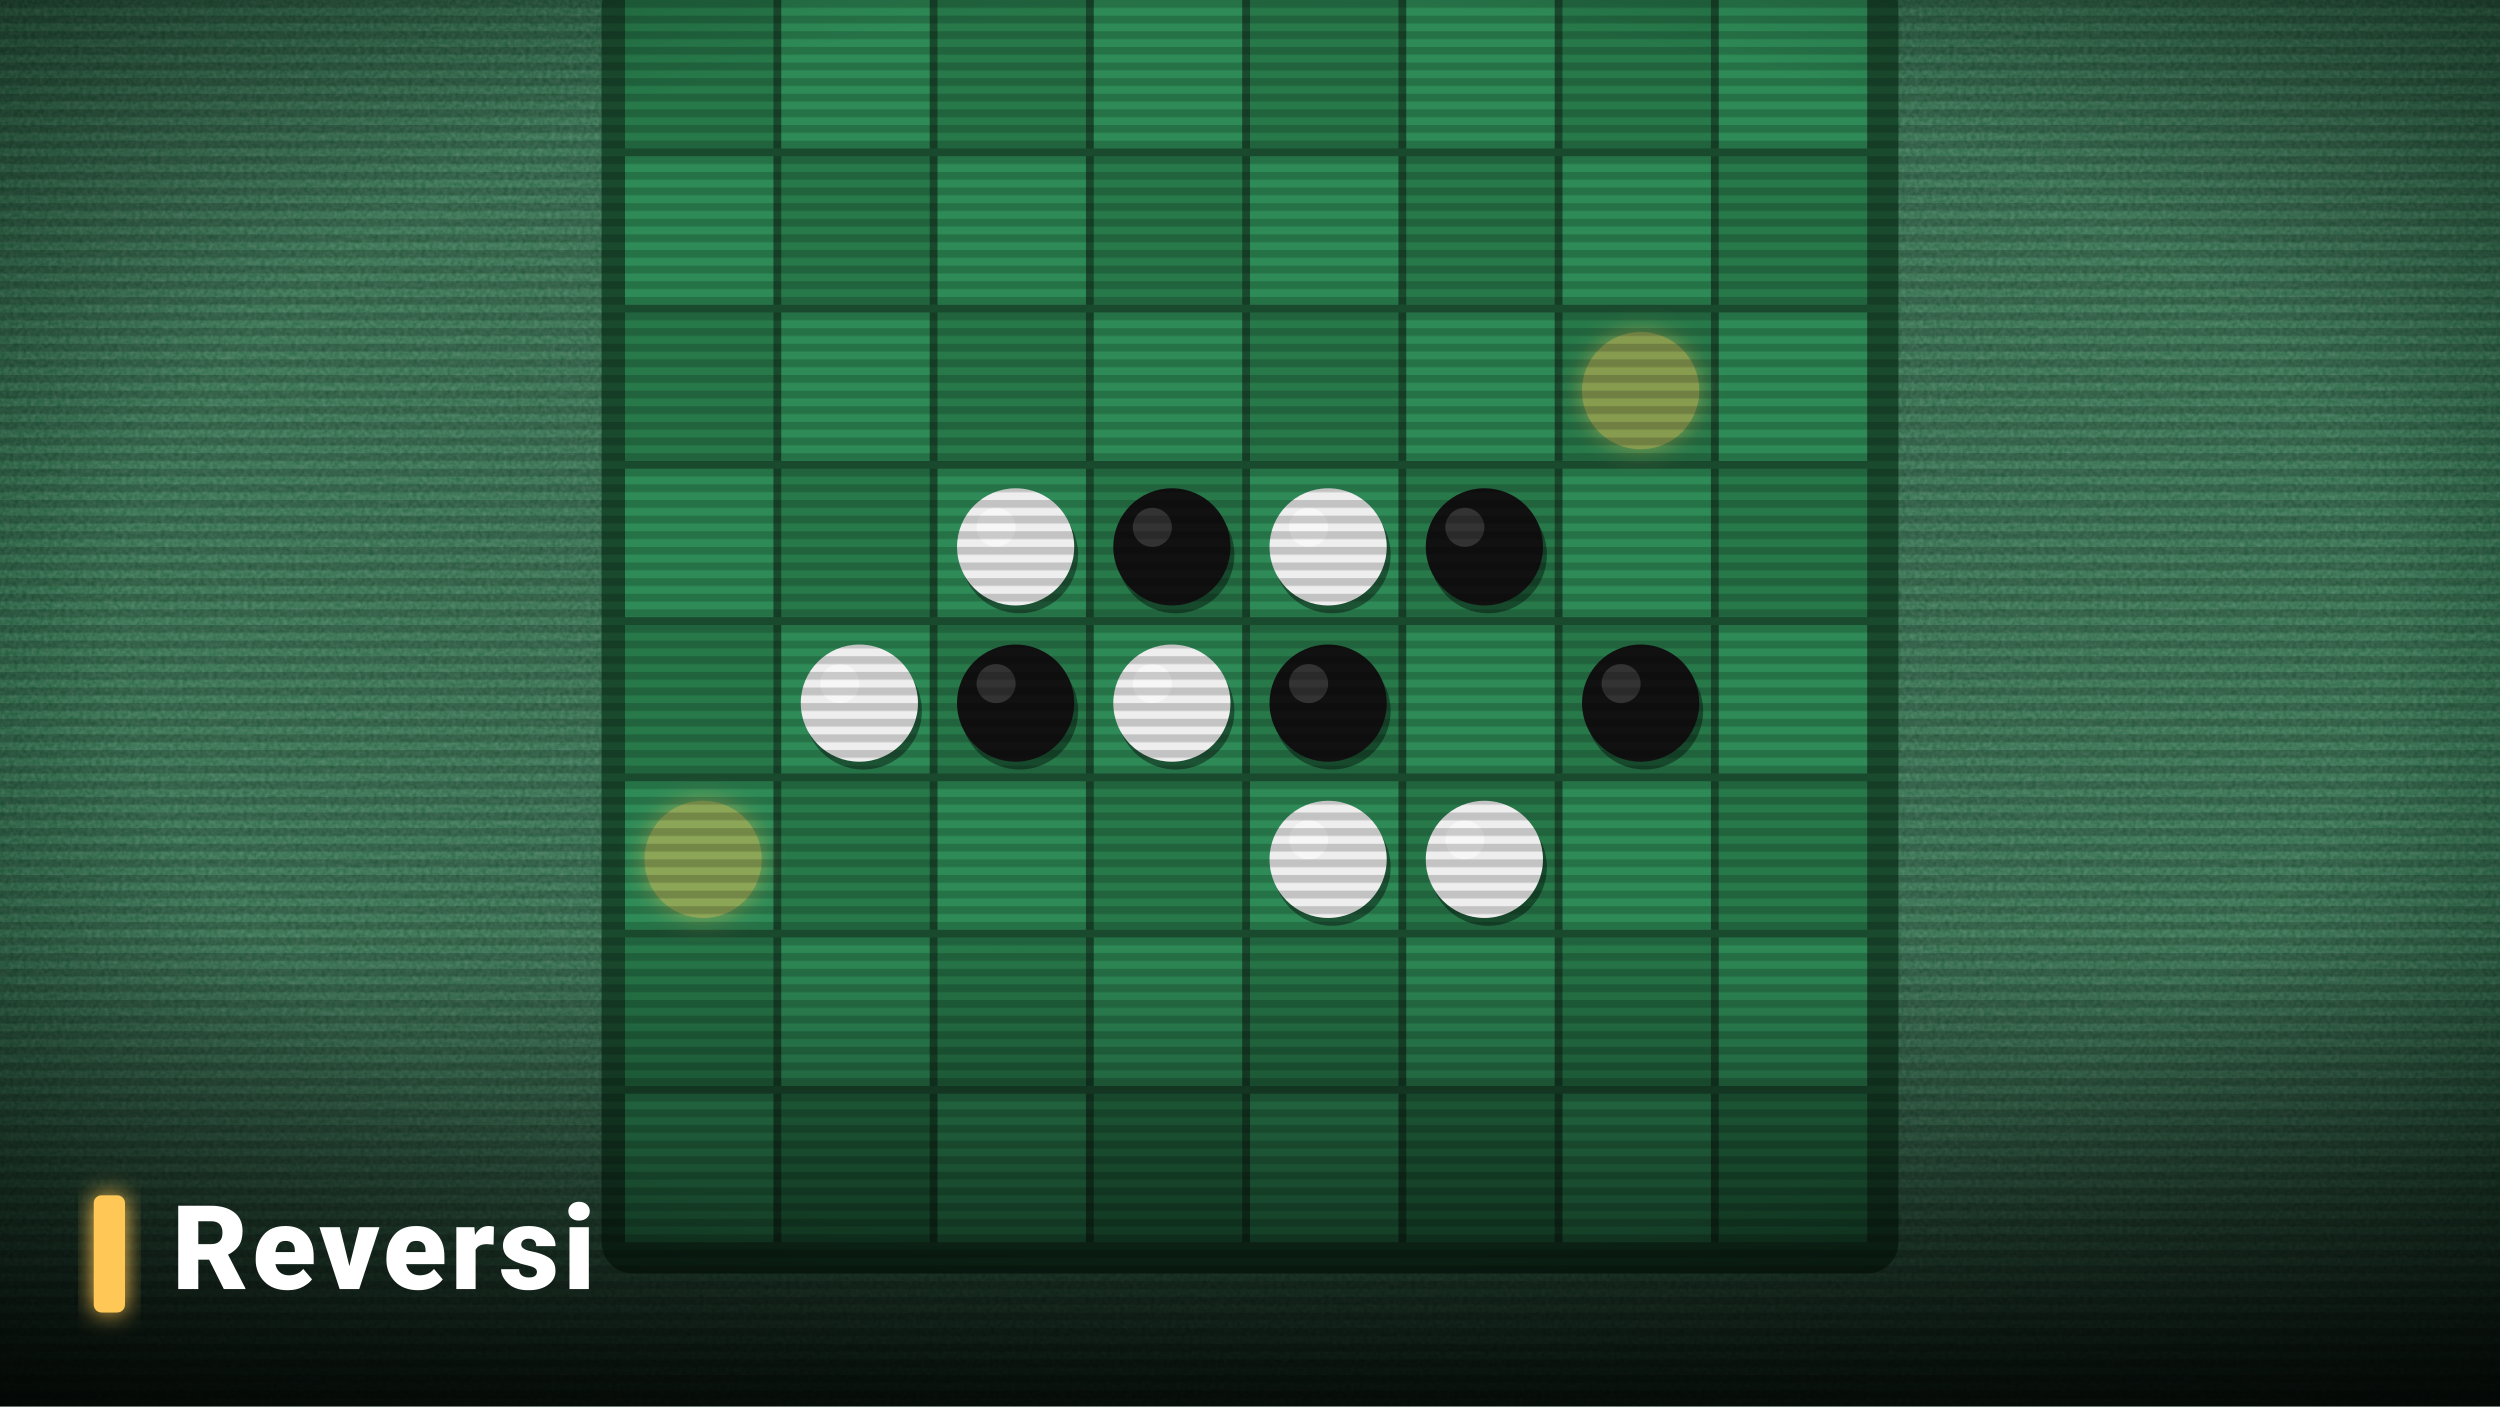
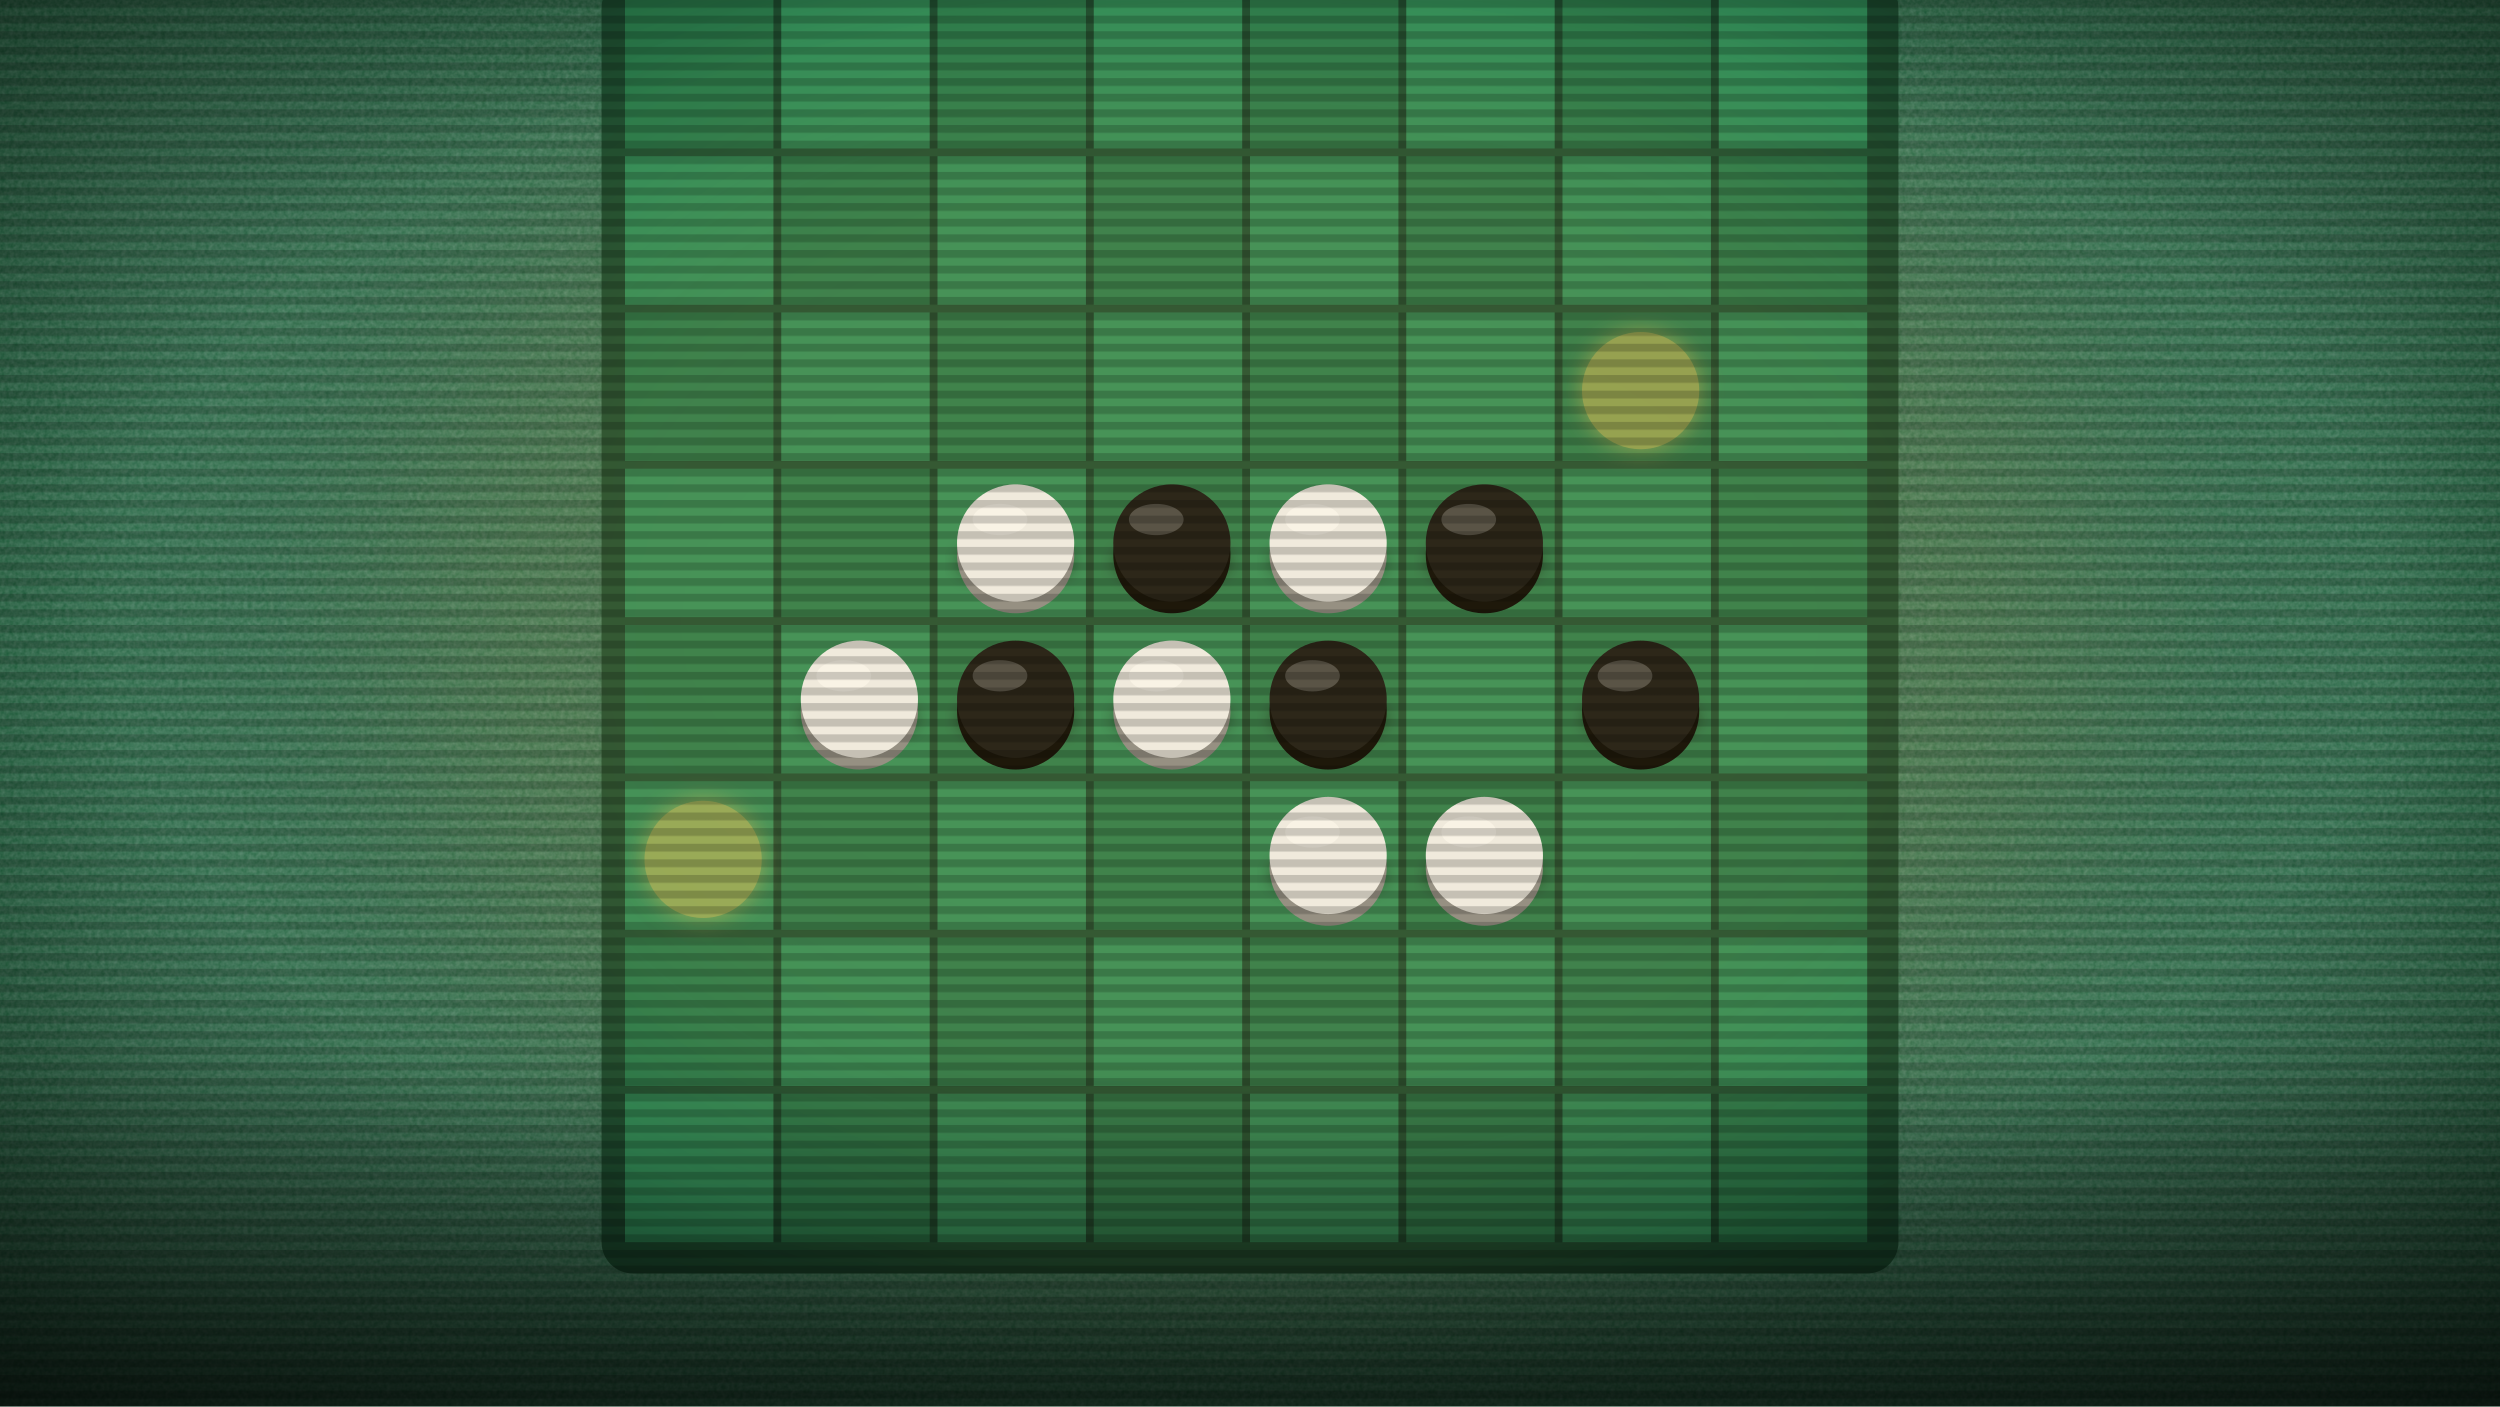
<svg xmlns="http://www.w3.org/2000/svg" viewBox="0 0 640 360" width="640" height="360" role="img" aria-label="Reversi">
  <defs>
    <linearGradient id="bg" x1="0" y1="0" x2="1" y2="1">
      <stop offset="0" stop-color="#0a2e1c" />
      <stop offset="1" stop-color="#1b5e3a" />
    </linearGradient>
    <linearGradient id="fade" x1="0" y1="0" x2="0" y2="1">
      <stop offset="0" stop-color="#000" stop-opacity="0" />
      <stop offset="1" stop-color="#000" stop-opacity=".85" />
    </linearGradient>
    <radialGradient id="vig" cx=".5" cy=".45" r=".75">
      <stop offset=".6" stop-color="#000" stop-opacity="0" />
      <stop offset="1" stop-color="#000" stop-opacity=".55" />
    </radialGradient>
    <pattern id="scan" width="4" height="4" patternUnits="userSpaceOnUse">
      <rect width="4" height="2" fill="#000" />
    </pattern>
    <radialGradient id="neb" cx=".3" cy=".3" r=".9">
      <stop offset="0" stop-color="#fff" stop-opacity=".06" />
      <stop offset="1" stop-color="#000" stop-opacity=".35" />
    </radialGradient>
    <linearGradient id="skyg" x1="0" y1="0" x2="0" y2="1">
      <stop offset="0" stop-color="#2f7bd0" />
      <stop offset=".7" stop-color="#9fd8ff" />
      <stop offset="1" stop-color="#d9f0ff" />
    </linearGradient>
    <linearGradient id="stoneg" x1="0" y1="0" x2="0" y2="1">
      <stop offset="0" stop-color="#000" stop-opacity=".2" />
      <stop offset="1" stop-color="#000" stop-opacity=".6" />
    </linearGradient>
    <linearGradient id="arcg" x1="0" y1="0" x2="0" y2="1">
      <stop offset="0" stop-color="#000" stop-opacity="0" />
      <stop offset=".4" stop-color="#000" stop-opacity=".35" />
      <stop offset="1" stop-color="#000" stop-opacity=".7" />
    </linearGradient>
    <filter id="grainf" x="0" y="0" width="100%" height="100%">
      <feTurbulence type="fractalNoise" baseFrequency=".9" numOctaves="2" stitchTiles="stitch" />
      <feColorMatrix values="0 0 0 0 1  0 0 0 0 1  0 0 0 0 1  0 0 0 .5 0" />
    </filter>
    <pattern id="grain" width="160" height="160" patternUnits="userSpaceOnUse">
      <rect width="160" height="160" filter="url(#grainf)" />
    </pattern>
    <filter id="blur30" x="-50%" y="-50%" width="200%" height="200%">
      <feGaussianBlur stdDeviation="30" />
    </filter>
    <filter id="blur2">
      <feGaussianBlur stdDeviation="2" />
    </filter>
    <filter id="glow" x="-50%" y="-50%" width="200%" height="200%">
      <feGaussianBlur stdDeviation="3" result="b" />
      <feMerge>
        <feMergeNode in="b" />
        <feMergeNode in="SourceGraphic" />
      </feMerge>
    </filter>
    <filter id="soft" x="-50%" y="-50%" width="200%" height="200%">
      <feGaussianBlur stdDeviation="18" />
    </filter>
    <filter id="shadow" x="-20%" y="-20%" width="140%" height="140%">
      <feDropShadow dx="0" dy="6" stdDeviation="5" flood-color="#000" flood-opacity=".5" />
    </filter>
  </defs>
  <rect width="640" height="360" fill="url(#bg)" />
  <rect width="640" height="360" fill="#1b5e3a" />
  <rect x="0" y="0" width="640" height="360" fill="url(#grain)" rx="0" opacity="0.45" />
  <ellipse cx="320.0" cy="180.0" rx="420" ry="260" fill="#fff" opacity="0.07" filter="url(#blur30)" />
  <rect x="154" y="-6" width="332" height="332" fill="#1a4a2e" rx="8" opacity="1" />
  <rect x="160" y="0" width="38" height="38" fill="#27794a" rx="0" opacity="1" />
  <rect x="160" y="40" width="38" height="38" fill="#2e8b57" rx="0" opacity="1" />
  <rect x="160" y="80" width="38" height="38" fill="#27794a" rx="0" opacity="1" />
  <rect x="160" y="120" width="38" height="38" fill="#2e8b57" rx="0" opacity="1" />
  <rect x="160" y="160" width="38" height="38" fill="#27794a" rx="0" opacity="1" />
  <rect x="160" y="200" width="38" height="38" fill="#2e8b57" rx="0" opacity="1" />
  <rect x="160" y="240" width="38" height="38" fill="#27794a" rx="0" opacity="1" />
  <rect x="160" y="280" width="38" height="38" fill="#2e8b57" rx="0" opacity="1" />
  <rect x="200" y="0" width="38" height="38" fill="#2e8b57" rx="0" opacity="1" />
  <rect x="200" y="40" width="38" height="38" fill="#27794a" rx="0" opacity="1" />
  <rect x="200" y="80" width="38" height="38" fill="#2e8b57" rx="0" opacity="1" />
  <rect x="200" y="120" width="38" height="38" fill="#27794a" rx="0" opacity="1" />
  <rect x="200" y="160" width="38" height="38" fill="#2e8b57" rx="0" opacity="1" />
  <rect x="200" y="200" width="38" height="38" fill="#27794a" rx="0" opacity="1" />
  <rect x="200" y="240" width="38" height="38" fill="#2e8b57" rx="0" opacity="1" />
  <rect x="200" y="280" width="38" height="38" fill="#27794a" rx="0" opacity="1" />
  <rect x="240" y="0" width="38" height="38" fill="#27794a" rx="0" opacity="1" />
  <rect x="240" y="40" width="38" height="38" fill="#2e8b57" rx="0" opacity="1" />
  <rect x="240" y="80" width="38" height="38" fill="#27794a" rx="0" opacity="1" />
  <rect x="240" y="120" width="38" height="38" fill="#2e8b57" rx="0" opacity="1" />
  <rect x="240" y="160" width="38" height="38" fill="#27794a" rx="0" opacity="1" />
  <rect x="240" y="200" width="38" height="38" fill="#2e8b57" rx="0" opacity="1" />
  <rect x="240" y="240" width="38" height="38" fill="#27794a" rx="0" opacity="1" />
  <rect x="240" y="280" width="38" height="38" fill="#2e8b57" rx="0" opacity="1" />
  <rect x="280" y="0" width="38" height="38" fill="#2e8b57" rx="0" opacity="1" />
  <rect x="280" y="40" width="38" height="38" fill="#27794a" rx="0" opacity="1" />
  <rect x="280" y="80" width="38" height="38" fill="#2e8b57" rx="0" opacity="1" />
  <rect x="280" y="120" width="38" height="38" fill="#27794a" rx="0" opacity="1" />
  <rect x="280" y="160" width="38" height="38" fill="#2e8b57" rx="0" opacity="1" />
  <rect x="280" y="200" width="38" height="38" fill="#27794a" rx="0" opacity="1" />
  <rect x="280" y="240" width="38" height="38" fill="#2e8b57" rx="0" opacity="1" />
  <rect x="280" y="280" width="38" height="38" fill="#27794a" rx="0" opacity="1" />
  <rect x="320" y="0" width="38" height="38" fill="#27794a" rx="0" opacity="1" />
  <rect x="320" y="40" width="38" height="38" fill="#2e8b57" rx="0" opacity="1" />
  <rect x="320" y="80" width="38" height="38" fill="#27794a" rx="0" opacity="1" />
  <rect x="320" y="120" width="38" height="38" fill="#2e8b57" rx="0" opacity="1" />
  <rect x="320" y="160" width="38" height="38" fill="#27794a" rx="0" opacity="1" />
  <rect x="320" y="200" width="38" height="38" fill="#2e8b57" rx="0" opacity="1" />
  <rect x="320" y="240" width="38" height="38" fill="#27794a" rx="0" opacity="1" />
  <rect x="320" y="280" width="38" height="38" fill="#2e8b57" rx="0" opacity="1" />
  <rect x="360" y="0" width="38" height="38" fill="#2e8b57" rx="0" opacity="1" />
  <rect x="360" y="40" width="38" height="38" fill="#27794a" rx="0" opacity="1" />
  <rect x="360" y="80" width="38" height="38" fill="#2e8b57" rx="0" opacity="1" />
  <rect x="360" y="120" width="38" height="38" fill="#27794a" rx="0" opacity="1" />
  <rect x="360" y="160" width="38" height="38" fill="#2e8b57" rx="0" opacity="1" />
  <rect x="360" y="200" width="38" height="38" fill="#27794a" rx="0" opacity="1" />
  <rect x="360" y="240" width="38" height="38" fill="#2e8b57" rx="0" opacity="1" />
  <rect x="360" y="280" width="38" height="38" fill="#27794a" rx="0" opacity="1" />
  <rect x="400" y="0" width="38" height="38" fill="#27794a" rx="0" opacity="1" />
  <rect x="400" y="40" width="38" height="38" fill="#2e8b57" rx="0" opacity="1" />
  <rect x="400" y="80" width="38" height="38" fill="#27794a" rx="0" opacity="1" />
  <rect x="400" y="120" width="38" height="38" fill="#2e8b57" rx="0" opacity="1" />
  <rect x="400" y="160" width="38" height="38" fill="#27794a" rx="0" opacity="1" />
  <rect x="400" y="200" width="38" height="38" fill="#2e8b57" rx="0" opacity="1" />
  <rect x="400" y="240" width="38" height="38" fill="#27794a" rx="0" opacity="1" />
  <rect x="400" y="280" width="38" height="38" fill="#2e8b57" rx="0" opacity="1" />
  <rect x="440" y="0" width="38" height="38" fill="#2e8b57" rx="0" opacity="1" />
  <rect x="440" y="40" width="38" height="38" fill="#27794a" rx="0" opacity="1" />
  <rect x="440" y="80" width="38" height="38" fill="#2e8b57" rx="0" opacity="1" />
  <rect x="440" y="120" width="38" height="38" fill="#27794a" rx="0" opacity="1" />
  <rect x="440" y="160" width="38" height="38" fill="#2e8b57" rx="0" opacity="1" />
  <rect x="440" y="200" width="38" height="38" fill="#27794a" rx="0" opacity="1" />
  <rect x="440" y="240" width="38" height="38" fill="#2e8b57" rx="0" opacity="1" />
  <rect x="440" y="280" width="38" height="38" fill="#27794a" rx="0" opacity="1" />
-   <circle cx="301" cy="142" r="15" fill="#000" opacity="0.4" />
-   <circle cx="300" cy="140" r="15" fill="#111" opacity="1" />
-   <circle cx="295" cy="135" r="5" fill="#555" opacity="0.5" />
-   <circle cx="341" cy="142" r="15" fill="#000" opacity="0.4" />
-   <circle cx="340" cy="140" r="15" fill="#eee" opacity="1" />
-   <circle cx="335" cy="135" r="5" fill="#fff" opacity="0.5" />
-   <circle cx="301" cy="182" r="15" fill="#000" opacity="0.4" />
-   <circle cx="300" cy="180" r="15" fill="#eee" opacity="1" />
-   <circle cx="295" cy="175" r="5" fill="#fff" opacity="0.5" />
-   <circle cx="341" cy="182" r="15" fill="#000" opacity="0.4" />
-   <circle cx="340" cy="180" r="15" fill="#111" opacity="1" />
-   <circle cx="335" cy="175" r="5" fill="#555" opacity="0.5" />
-   <circle cx="261" cy="182" r="15" fill="#000" opacity="0.4" />
-   <circle cx="260" cy="180" r="15" fill="#111" opacity="1" />
-   <circle cx="255" cy="175" r="5" fill="#555" opacity="0.5" />
-   <circle cx="381" cy="142" r="15" fill="#000" opacity="0.4" />
-   <circle cx="380" cy="140" r="15" fill="#111" opacity="1" />
-   <circle cx="375" cy="135" r="5" fill="#555" opacity="0.5" />
-   <circle cx="341" cy="222" r="15" fill="#000" opacity="0.4" />
-   <circle cx="340" cy="220" r="15" fill="#eee" opacity="1" />
-   <circle cx="335" cy="215" r="5" fill="#fff" opacity="0.5" />
-   <circle cx="381" cy="222" r="15" fill="#000" opacity="0.4" />
-   <circle cx="380" cy="220" r="15" fill="#eee" opacity="1" />
-   <circle cx="375" cy="215" r="5" fill="#fff" opacity="0.5" />
-   <circle cx="261" cy="142" r="15" fill="#000" opacity="0.4" />
-   <circle cx="260" cy="140" r="15" fill="#eee" opacity="1" />
-   <circle cx="255" cy="135" r="5" fill="#fff" opacity="0.5" />
-   <circle cx="221" cy="182" r="15" fill="#000" opacity="0.4" />
-   <circle cx="220" cy="180" r="15" fill="#eee" opacity="1" />
-   <circle cx="215" cy="175" r="5" fill="#fff" opacity="0.5" />
-   <circle cx="421" cy="182" r="15" fill="#000" opacity="0.4" />
-   <circle cx="420" cy="180" r="15" fill="#111" opacity="1" />
-   <circle cx="415" cy="175" r="5" fill="#555" opacity="0.5" />
+   <ellipse cx="300" cy="144" rx="15" ry="6" fill="#000" opacity="0.45" filter="url(#blur2)" />
+   <circle cx="300" cy="142" r="15" fill="#000" opacity="1" />
+   <circle cx="300" cy="139" r="15" fill="#111" opacity="1" />
+   <ellipse cx="296" cy="133" rx="7" ry="4" fill="#666" opacity="0.6" />
+   <ellipse cx="340" cy="144" rx="15" ry="6" fill="#000" opacity="0.45" filter="url(#blur2)" />
+   <circle cx="340" cy="142" r="15" fill="#888" opacity="1" />
+   <circle cx="340" cy="139" r="15" fill="#eee" opacity="1" />
+   <ellipse cx="336" cy="133" rx="7" ry="4" fill="#fff" opacity="0.6" />
+   <ellipse cx="300" cy="184" rx="15" ry="6" fill="#000" opacity="0.45" filter="url(#blur2)" />
+   <circle cx="300" cy="182" r="15" fill="#888" opacity="1" />
+   <circle cx="300" cy="179" r="15" fill="#eee" opacity="1" />
+   <ellipse cx="296" cy="173" rx="7" ry="4" fill="#fff" opacity="0.6" />
+   <ellipse cx="340" cy="184" rx="15" ry="6" fill="#000" opacity="0.45" filter="url(#blur2)" />
+   <circle cx="340" cy="182" r="15" fill="#000" opacity="1" />
+   <circle cx="340" cy="179" r="15" fill="#111" opacity="1" />
+   <ellipse cx="336" cy="173" rx="7" ry="4" fill="#666" opacity="0.6" />
+   <ellipse cx="260" cy="184" rx="15" ry="6" fill="#000" opacity="0.45" filter="url(#blur2)" />
+   <circle cx="260" cy="182" r="15" fill="#000" opacity="1" />
+   <circle cx="260" cy="179" r="15" fill="#111" opacity="1" />
+   <ellipse cx="256" cy="173" rx="7" ry="4" fill="#666" opacity="0.6" />
+   <ellipse cx="380" cy="144" rx="15" ry="6" fill="#000" opacity="0.45" filter="url(#blur2)" />
+   <circle cx="380" cy="142" r="15" fill="#000" opacity="1" />
+   <circle cx="380" cy="139" r="15" fill="#111" opacity="1" />
+   <ellipse cx="376" cy="133" rx="7" ry="4" fill="#666" opacity="0.6" />
+   <ellipse cx="340" cy="224" rx="15" ry="6" fill="#000" opacity="0.45" filter="url(#blur2)" />
+   <circle cx="340" cy="222" r="15" fill="#888" opacity="1" />
+   <circle cx="340" cy="219" r="15" fill="#eee" opacity="1" />
+   <ellipse cx="336" cy="213" rx="7" ry="4" fill="#fff" opacity="0.6" />
+   <ellipse cx="380" cy="224" rx="15" ry="6" fill="#000" opacity="0.45" filter="url(#blur2)" />
+   <circle cx="380" cy="222" r="15" fill="#888" opacity="1" />
+   <circle cx="380" cy="219" r="15" fill="#eee" opacity="1" />
+   <ellipse cx="376" cy="213" rx="7" ry="4" fill="#fff" opacity="0.6" />
+   <ellipse cx="260" cy="144" rx="15" ry="6" fill="#000" opacity="0.45" filter="url(#blur2)" />
+   <circle cx="260" cy="142" r="15" fill="#888" opacity="1" />
+   <circle cx="260" cy="139" r="15" fill="#eee" opacity="1" />
+   <ellipse cx="256" cy="133" rx="7" ry="4" fill="#fff" opacity="0.6" />
+   <ellipse cx="220" cy="184" rx="15" ry="6" fill="#000" opacity="0.45" filter="url(#blur2)" />
+   <circle cx="220" cy="182" r="15" fill="#888" opacity="1" />
+   <circle cx="220" cy="179" r="15" fill="#eee" opacity="1" />
+   <ellipse cx="216" cy="173" rx="7" ry="4" fill="#fff" opacity="0.6" />
+   <ellipse cx="420" cy="184" rx="15" ry="6" fill="#000" opacity="0.45" filter="url(#blur2)" />
+   <circle cx="420" cy="182" r="15" fill="#000" opacity="1" />
+   <circle cx="420" cy="179" r="15" fill="#111" opacity="1" />
+   <ellipse cx="416" cy="173" rx="7" ry="4" fill="#666" opacity="0.6" />
+   <ellipse cx="320" cy="160" rx="220" ry="160" fill="#ffc857" opacity="0.12" filter="url(#blur30)" />
  <circle cx="420" cy="100" r="15" fill="#ffc857" opacity="0.45" filter="url(#glow)" />
  <circle cx="180" cy="220" r="15" fill="#ffc857" opacity="0.45" filter="url(#glow)" />
  <rect width="640" height="360" fill="url(#scan)" opacity=".18" />
  <rect width="640" height="360" fill="url(#vig)" />
-   <rect x="0" y="240" width="640" height="120" fill="url(#fade)" />
-   <rect x="24" y="306" width="8" height="30" fill="#ffc857" rx="2" filter="url(#glow)" />
-   <text x="44" y="330" font-family="ui-sans-serif,system-ui,Segoe UI,Roboto,Helvetica,Arial" font-size="30" font-weight="800" fill="#fff" letter-spacing="1">Reversi</text>
+   <rect x="0" y="270" width="640" height="90" fill="url(#fade)" opacity=".7" />
</svg>
